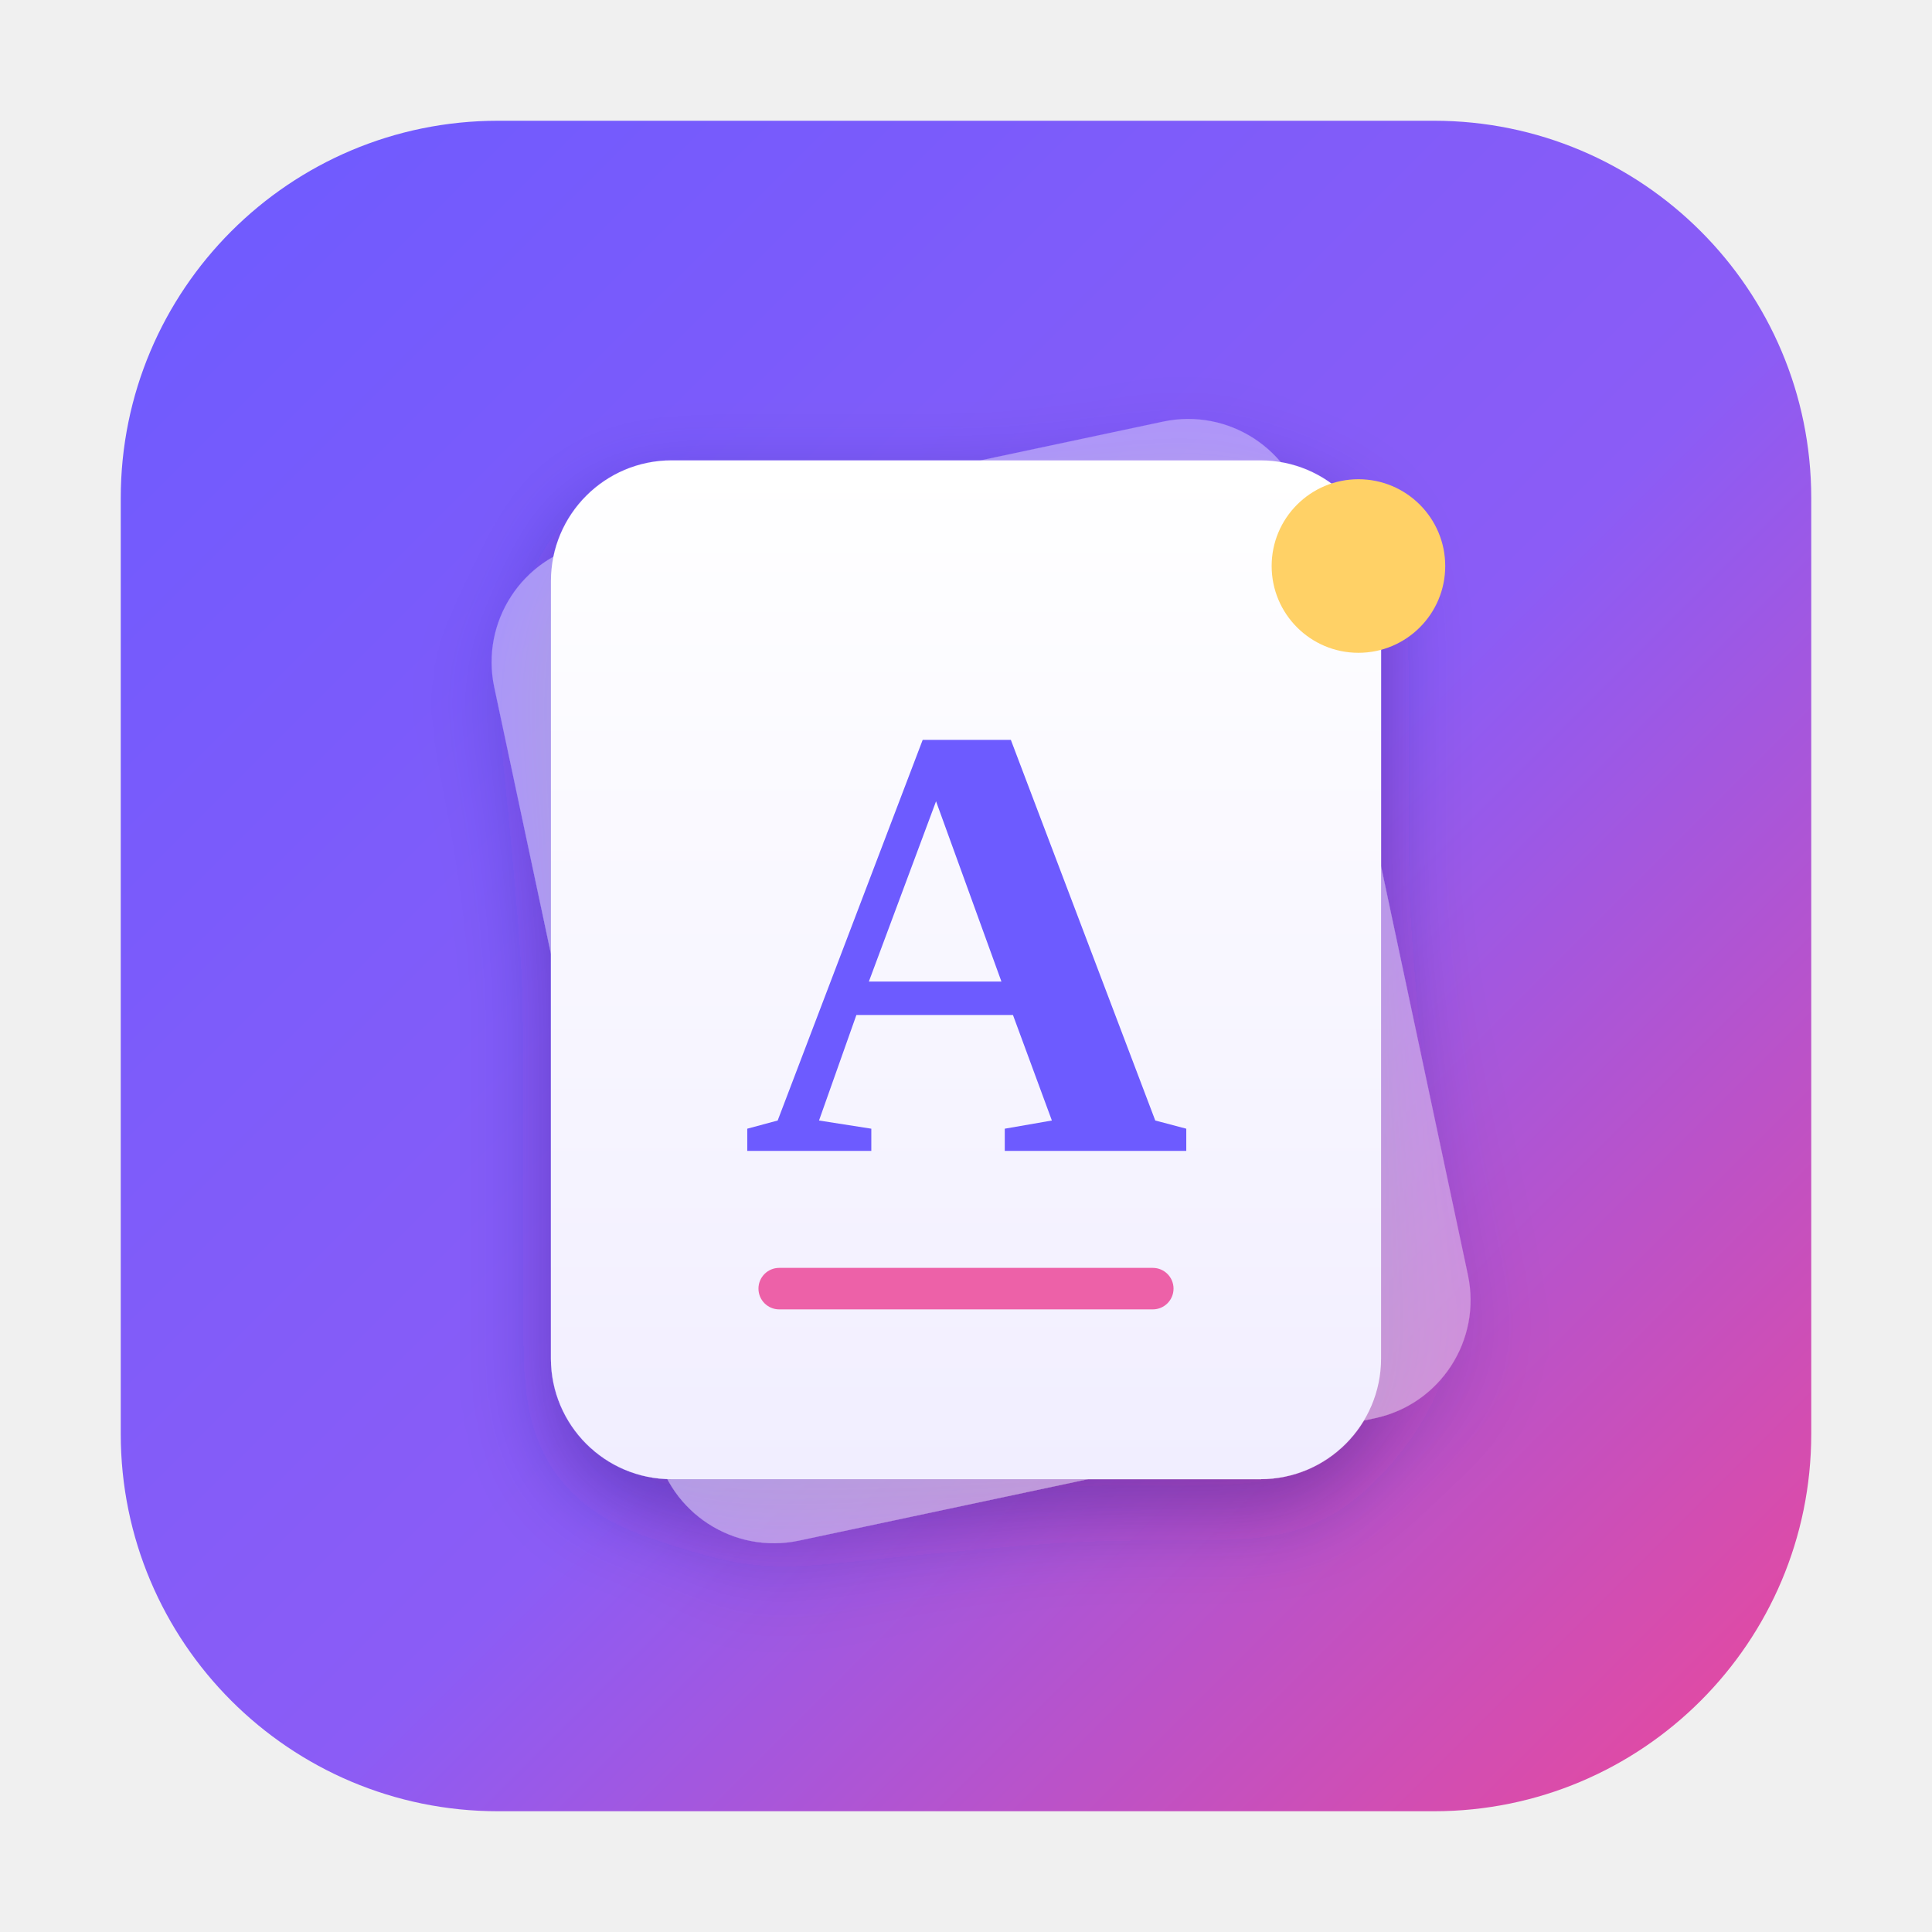
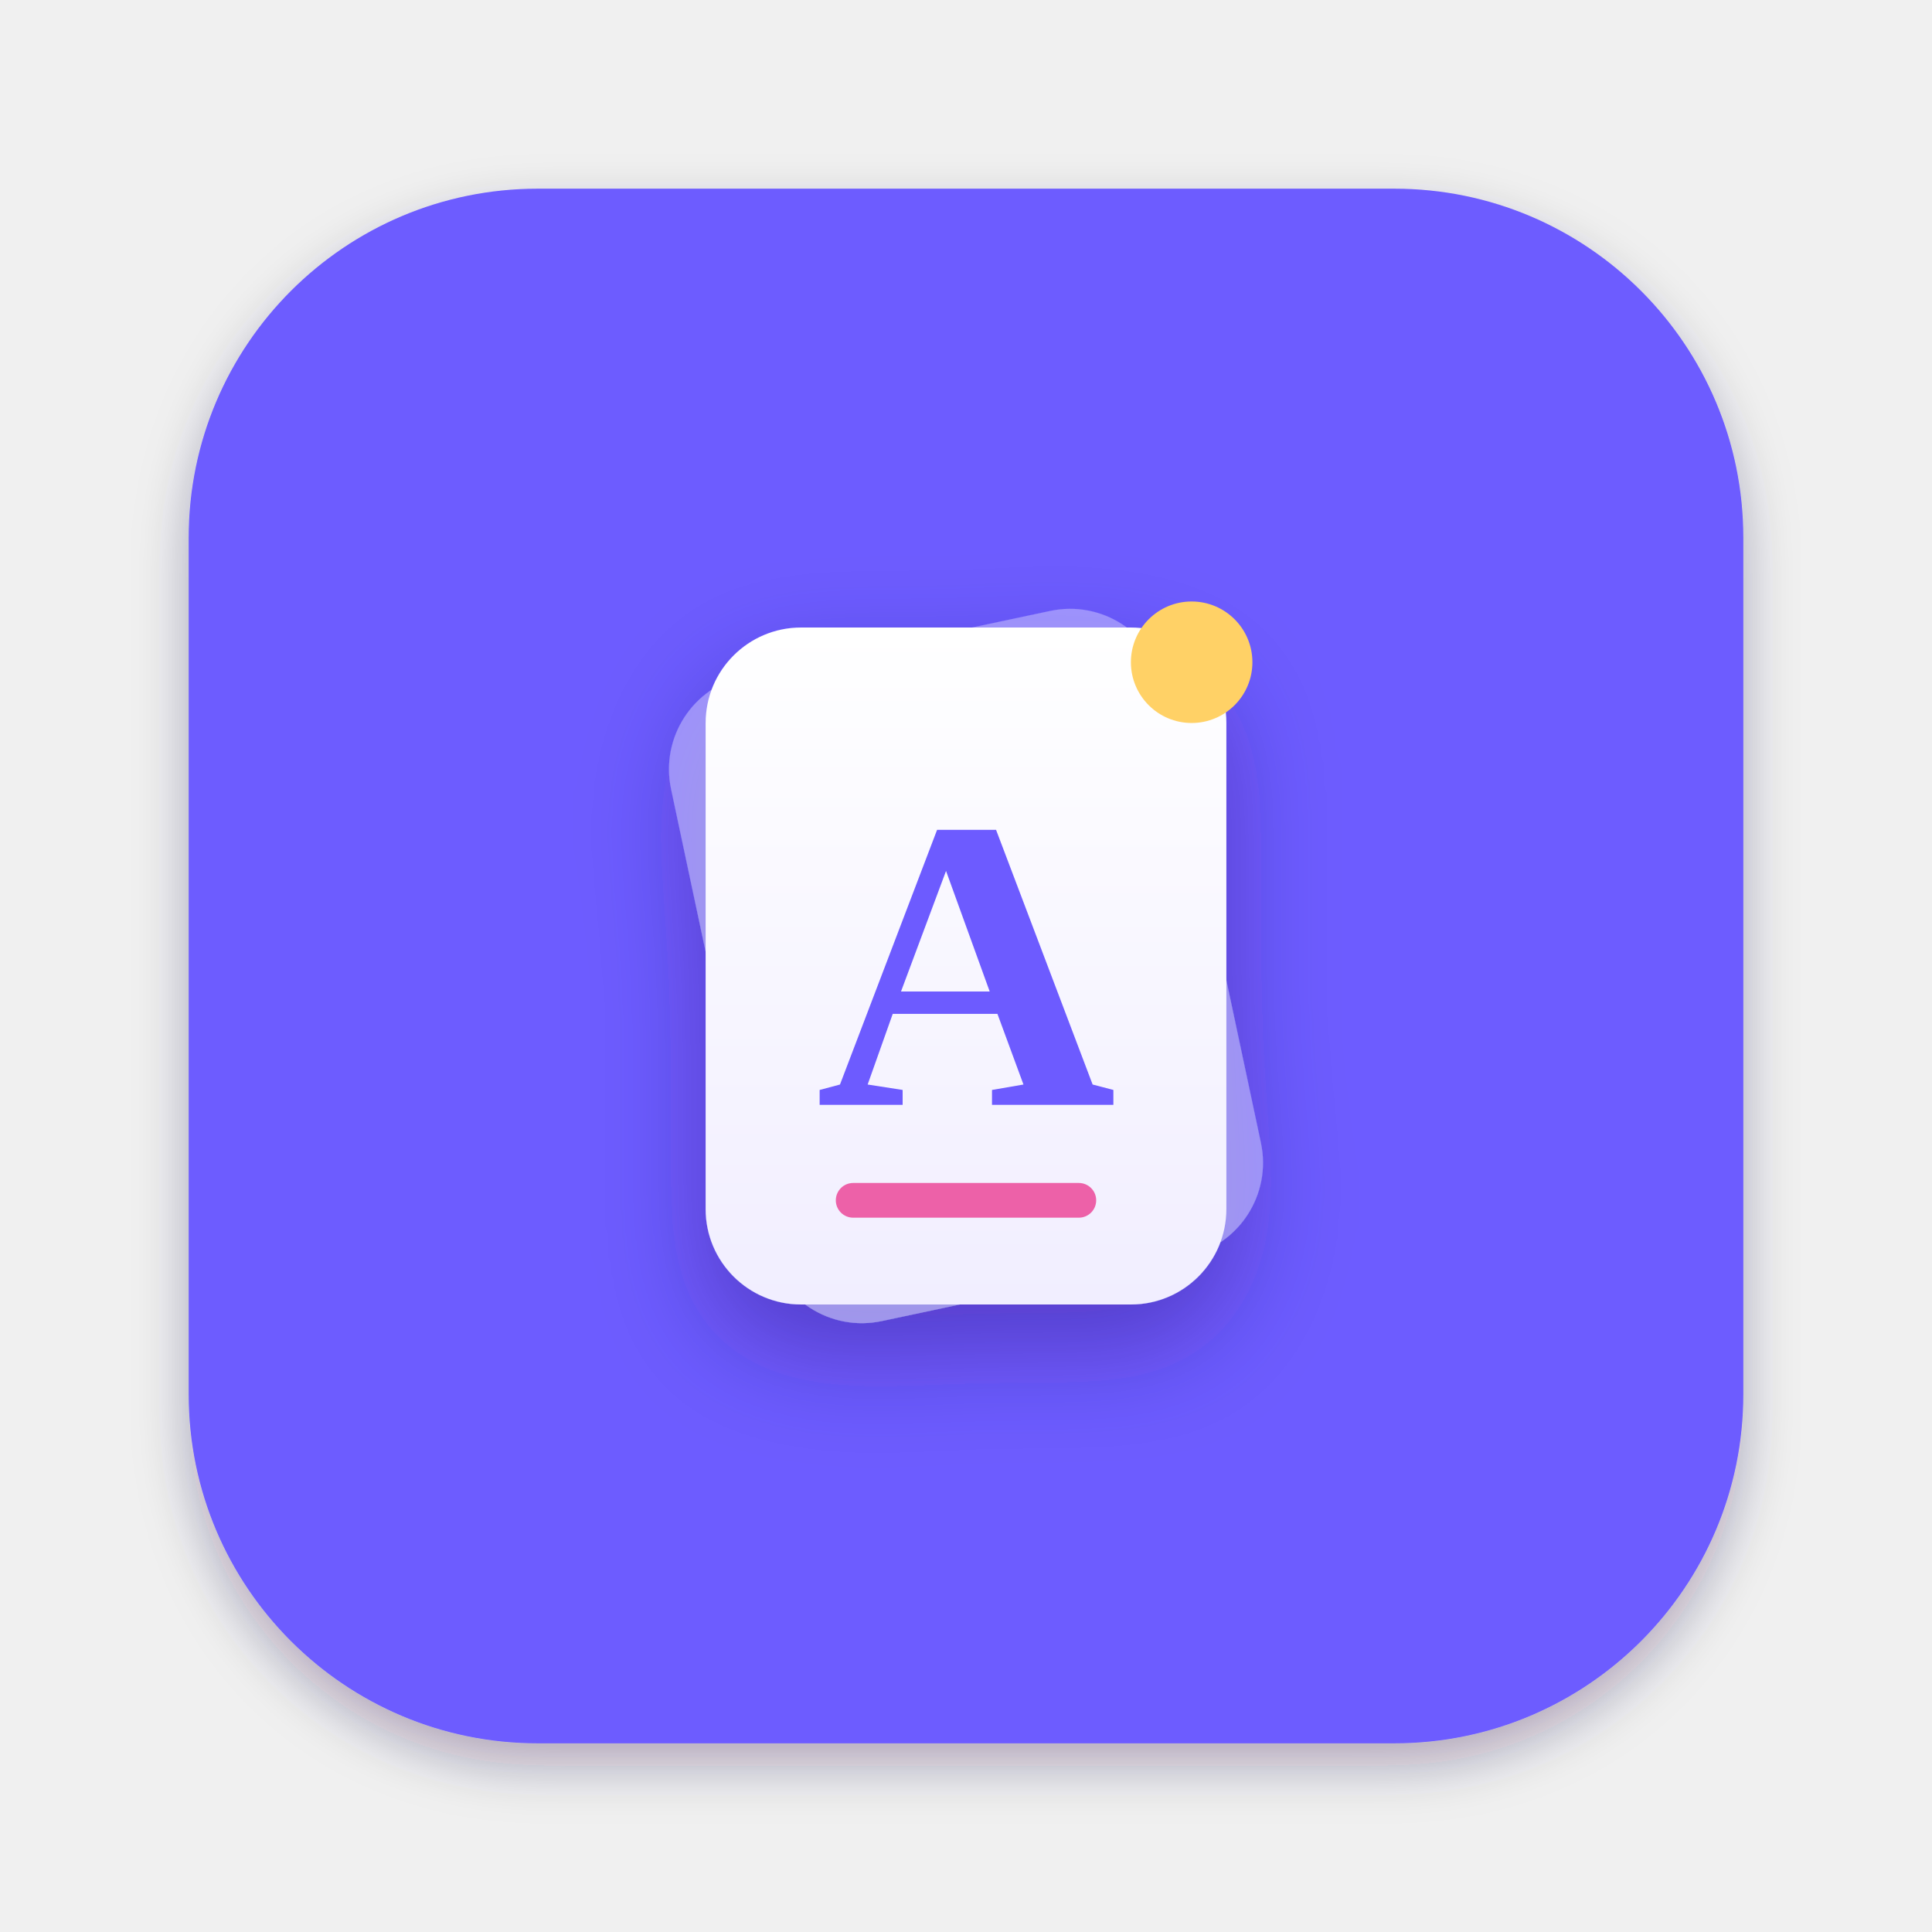
<svg xmlns="http://www.w3.org/2000/svg" width="1024" height="1024" viewBox="0 0 1024 1024">
  <defs>
-     <linearGradient id="bg" x1="0" y1="0" x2="1" y2="1">
-       <stop offset="0" stop-color="#6D5BFF" />
-       <stop offset="0.55" stop-color="#8B5CF6" />
-       <stop offset="1" stop-color="#EC4899" />
-     </linearGradient>
-     <linearGradient id="card" x1="0" y1="0" x2="0" y2="1">
-       <stop offset="0" stop-color="#FFFFFF" />
-       <stop offset="1" stop-color="#F1EEFF" />
-     </linearGradient>
-     <filter id="shadow" x="-20%" y="-20%" width="140%" height="140%">
-       <feDropShadow dx="0" dy="18" stdDeviation="22" flood-color="#2A1065" flood-opacity="0.35" />
+     <filter id="bg" x="-10%" y="-10%" width="120%" height="125%">
+       <feDropShadow dx="0" dy="12" stdDeviation="14" flood-color="#1b1040" flood-opacity="0.3" />
    </filter>
  </defs>
-   <rect x="64" y="64" width="896" height="896" rx="200" fill="url(#bg)" />
-   <g filter="url(#shadow)">
-     <rect x="300" y="250" width="440" height="540" rx="64" fill="#FFFFFF" opacity="0.35" transform="rotate(-12 520 520)" />
-     <rect x="292" y="244" width="440" height="540" rx="64" fill="url(#card)" />
+   <rect x="100" y="100" width="824" height="824" rx="185" fill="#6D5BFF" filter="url(#bg)" />
+   <g transform="translate(512 512) scale(4.6) translate(-60 -55)">
+     <defs>
+       <linearGradient id="card" x1="0" y1="0" x2="0" y2="1">
+         <stop offset="0" stop-color="#FFFFFF" />
+         <stop offset="1" stop-color="#F1EEFF" />
+       </linearGradient>
+       <filter id="s" x="-30%" y="-30%" width="160%" height="160%">
+         <feDropShadow dx="0" dy="5" stdDeviation="6" flood-color="#2A1065" flood-opacity="0.35" />
+       </filter>
+     </defs>
+     <g filter="url(#s)">
+       <rect x="31" y="17" width="58" height="76" rx="11" fill="#FFFFFF" opacity="0.32" transform="rotate(-12 60 55)" />
+       <rect x="30" y="16" width="60" height="78" rx="11" fill="url(#card)" />
+     </g>
+     <text x="60" y="71" text-anchor="middle" font-family="Georgia, 'Times New Roman', serif" font-size="48" font-weight="700" fill="#6D5BFF">A</text>
+     <rect x="45" y="80" width="30" height="4" rx="2" fill="#EC4899" opacity="0.85" />
+     <circle cx="86" cy="20" r="7" fill="#FFD166" />
  </g>
-   <text x="512" y="610" text-anchor="middle" font-family="Georgia, 'Times New Roman', serif" font-size="330" font-weight="700" fill="#6D5BFF">A</text>
-   <rect x="402" y="672" width="220" height="22" rx="11" fill="#EC4899" opacity="0.85" />
-   <circle cx="720" cy="300" r="46" fill="#FFD166" />
</svg>
